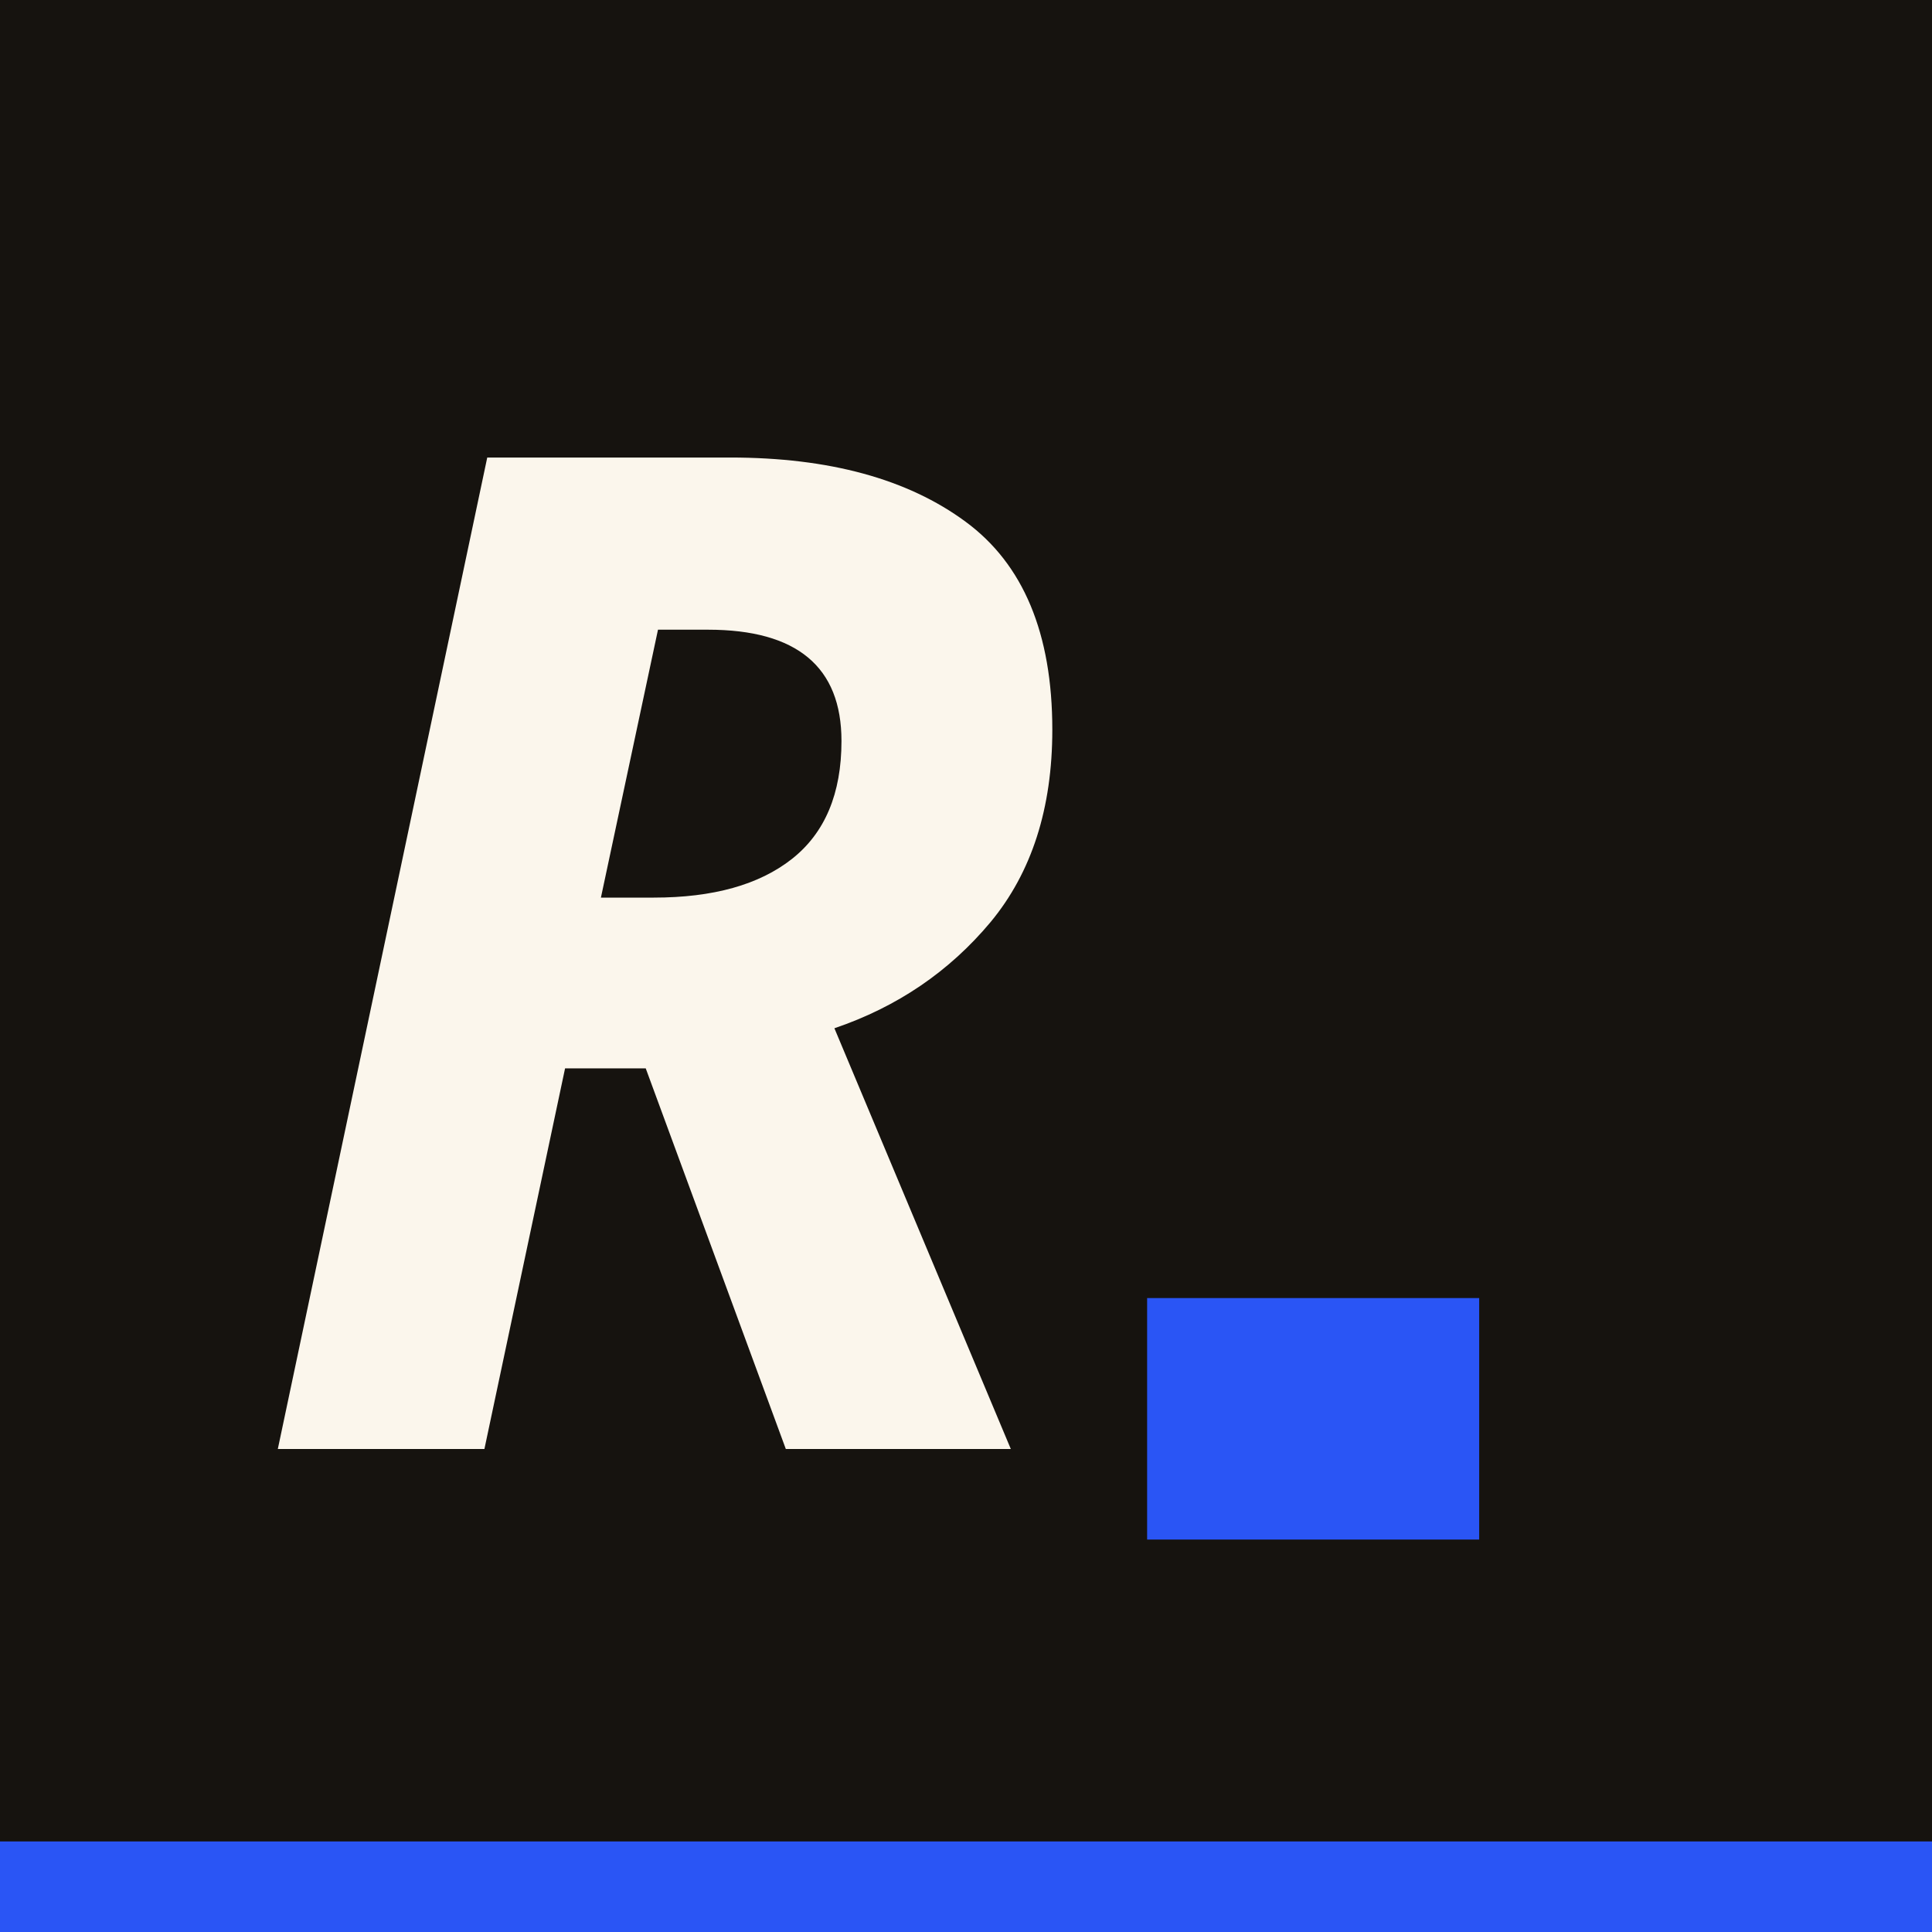
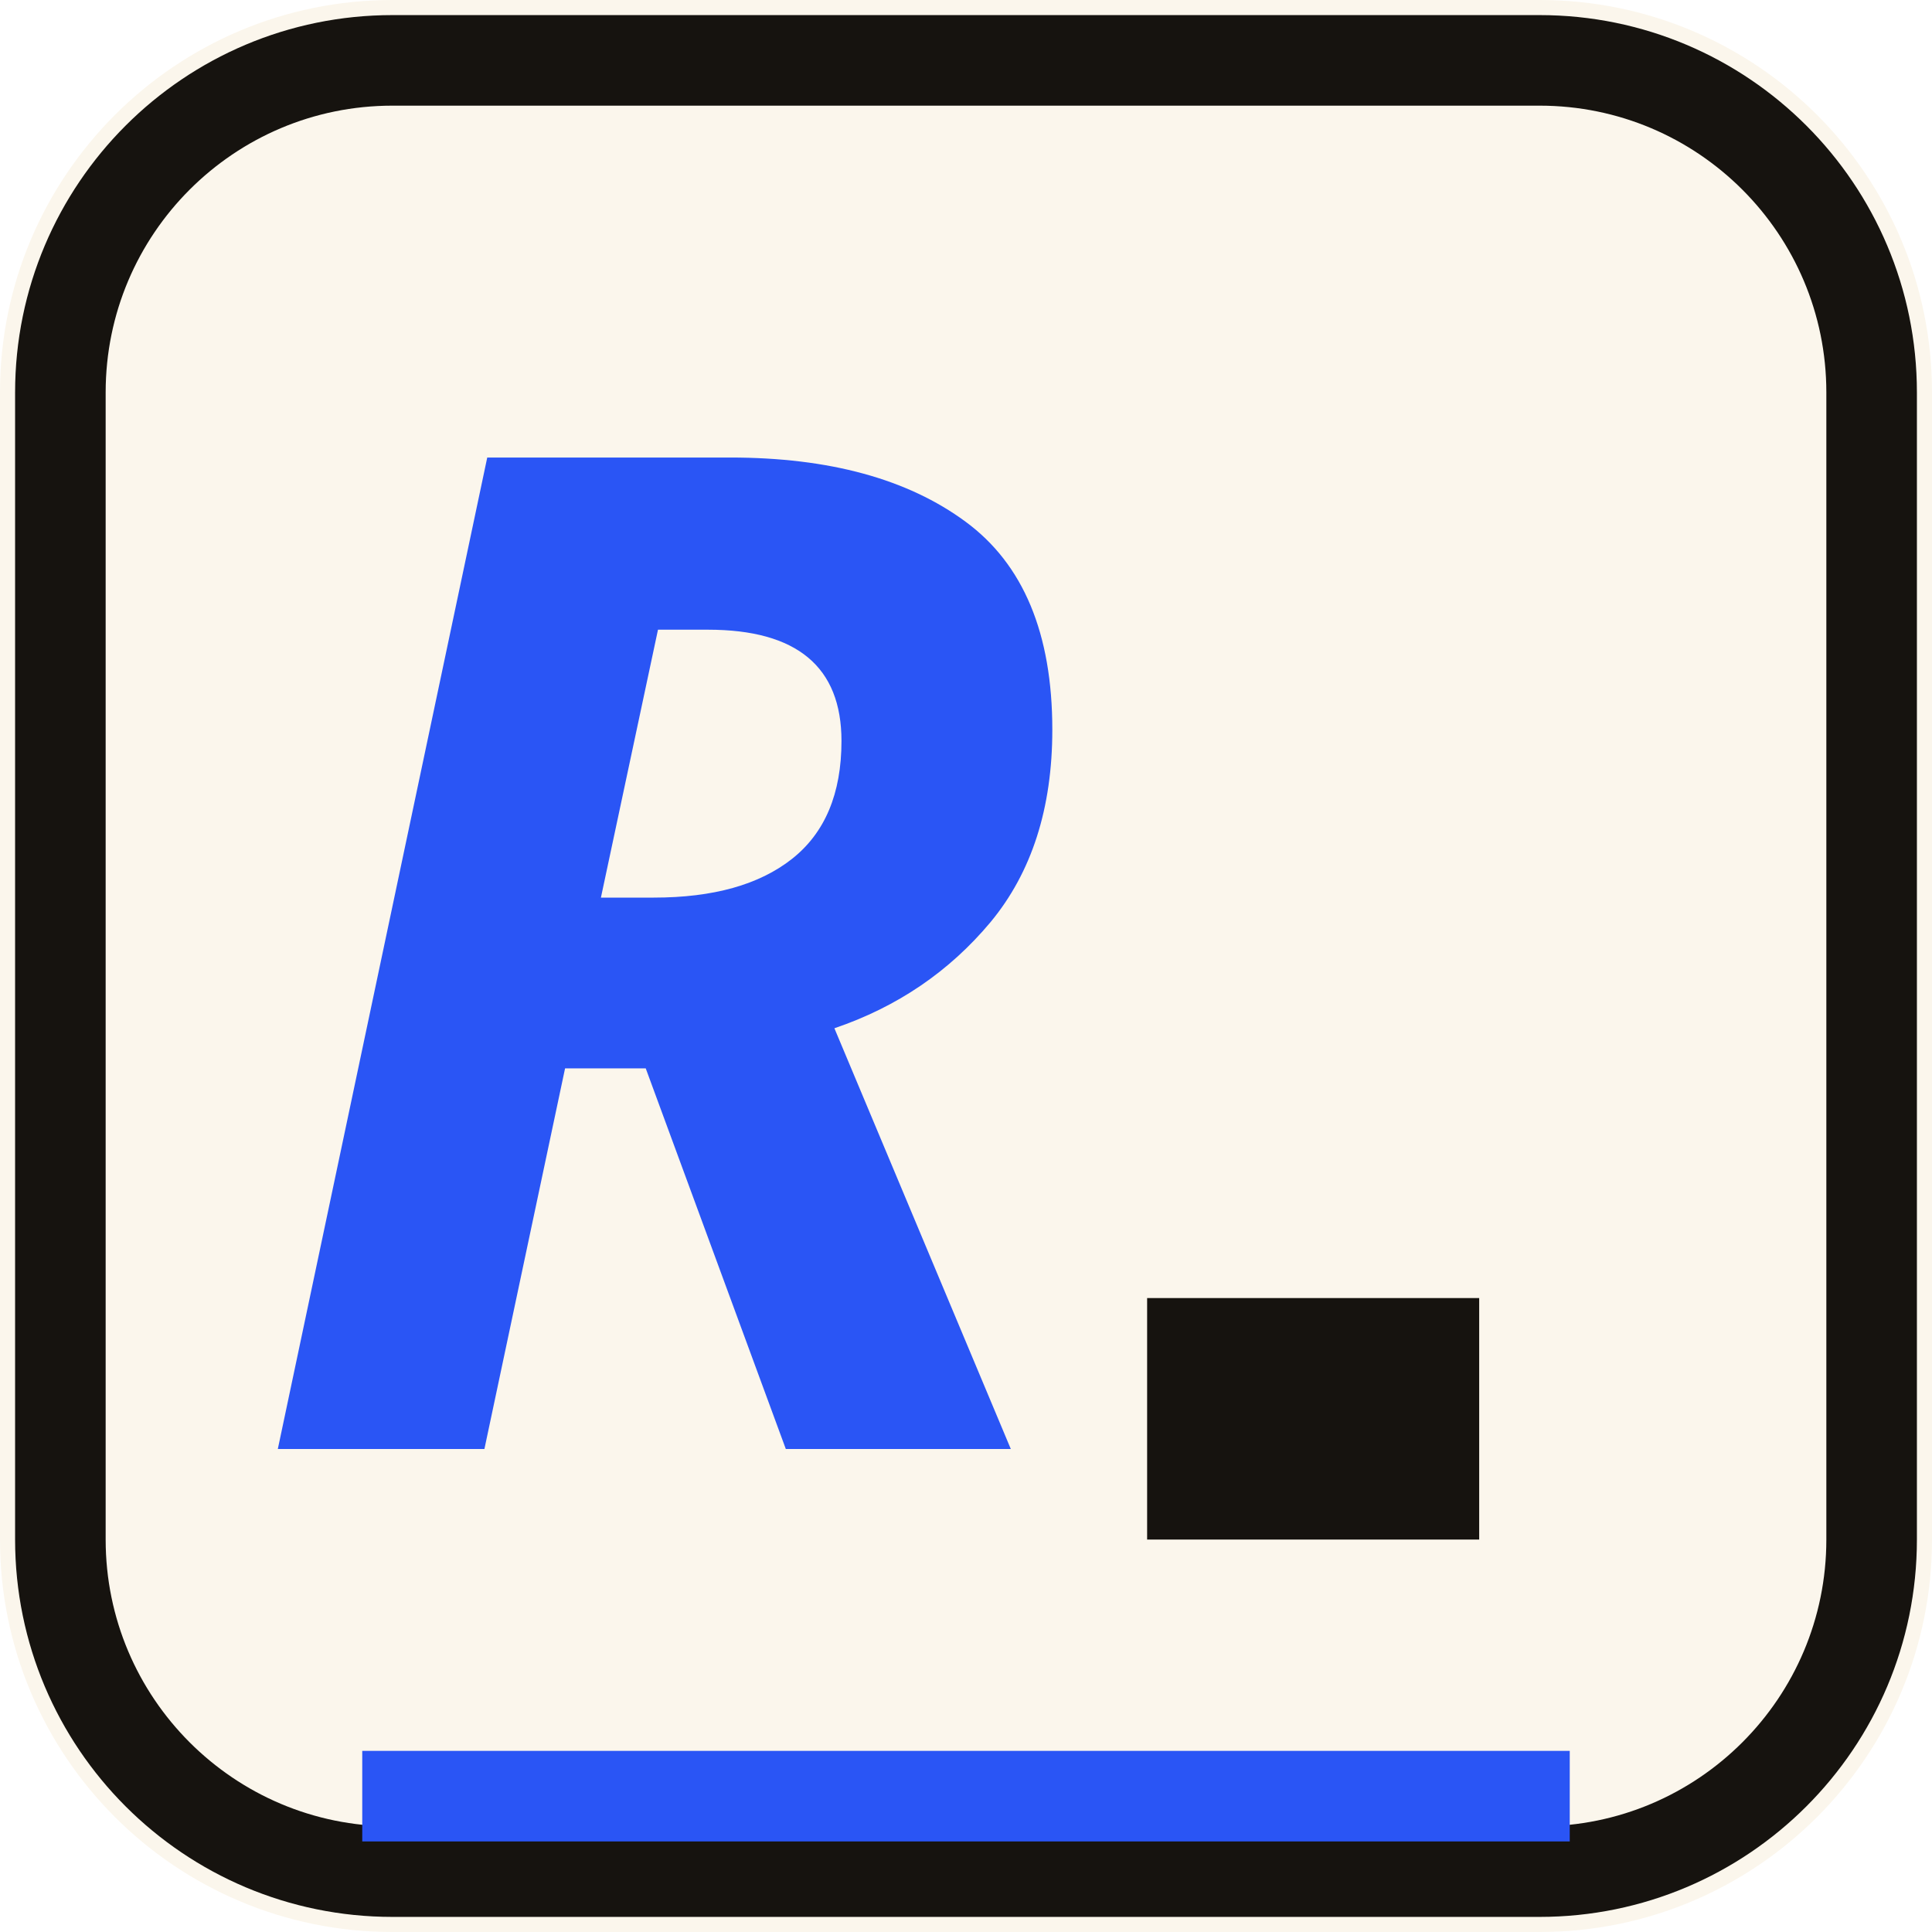
<svg xmlns="http://www.w3.org/2000/svg" viewBox="0 0 64 64">
-   <rect width="64" height="64" fill="#16130F" />
-   <text x="8" y="48" font-family="'Arial Black', 'Impact', 'Haettenschweiler', sans-serif" font-size="46" font-weight="900" font-style="italic" fill="#FBF6EC" letter-spacing="-1">R</text>
-   <rect x="38" y="43" width="11" height="8" fill="#2A55F5" />
-   <rect x="0" y="61" width="64" height="3" fill="#2A55F5" />
+   <rect width="64" height="64" rx="13" fill="#FBF6EC" />
+   <rect x="2" y="2" width="60" height="60" rx="11" fill="none" stroke="#16130F" stroke-width="3" />
+   <text x="8" y="48" font-family="'Arial Black', 'Impact', 'Haettenschweiler', sans-serif" font-size="46" font-weight="900" font-style="italic" fill="#2A55F5" letter-spacing="-1">R</text>
+   <rect x="38" y="43" width="11" height="8" fill="#16130F" />
+   <rect x="12" y="58" width="40" height="3" fill="#2A55F5" />
</svg>
